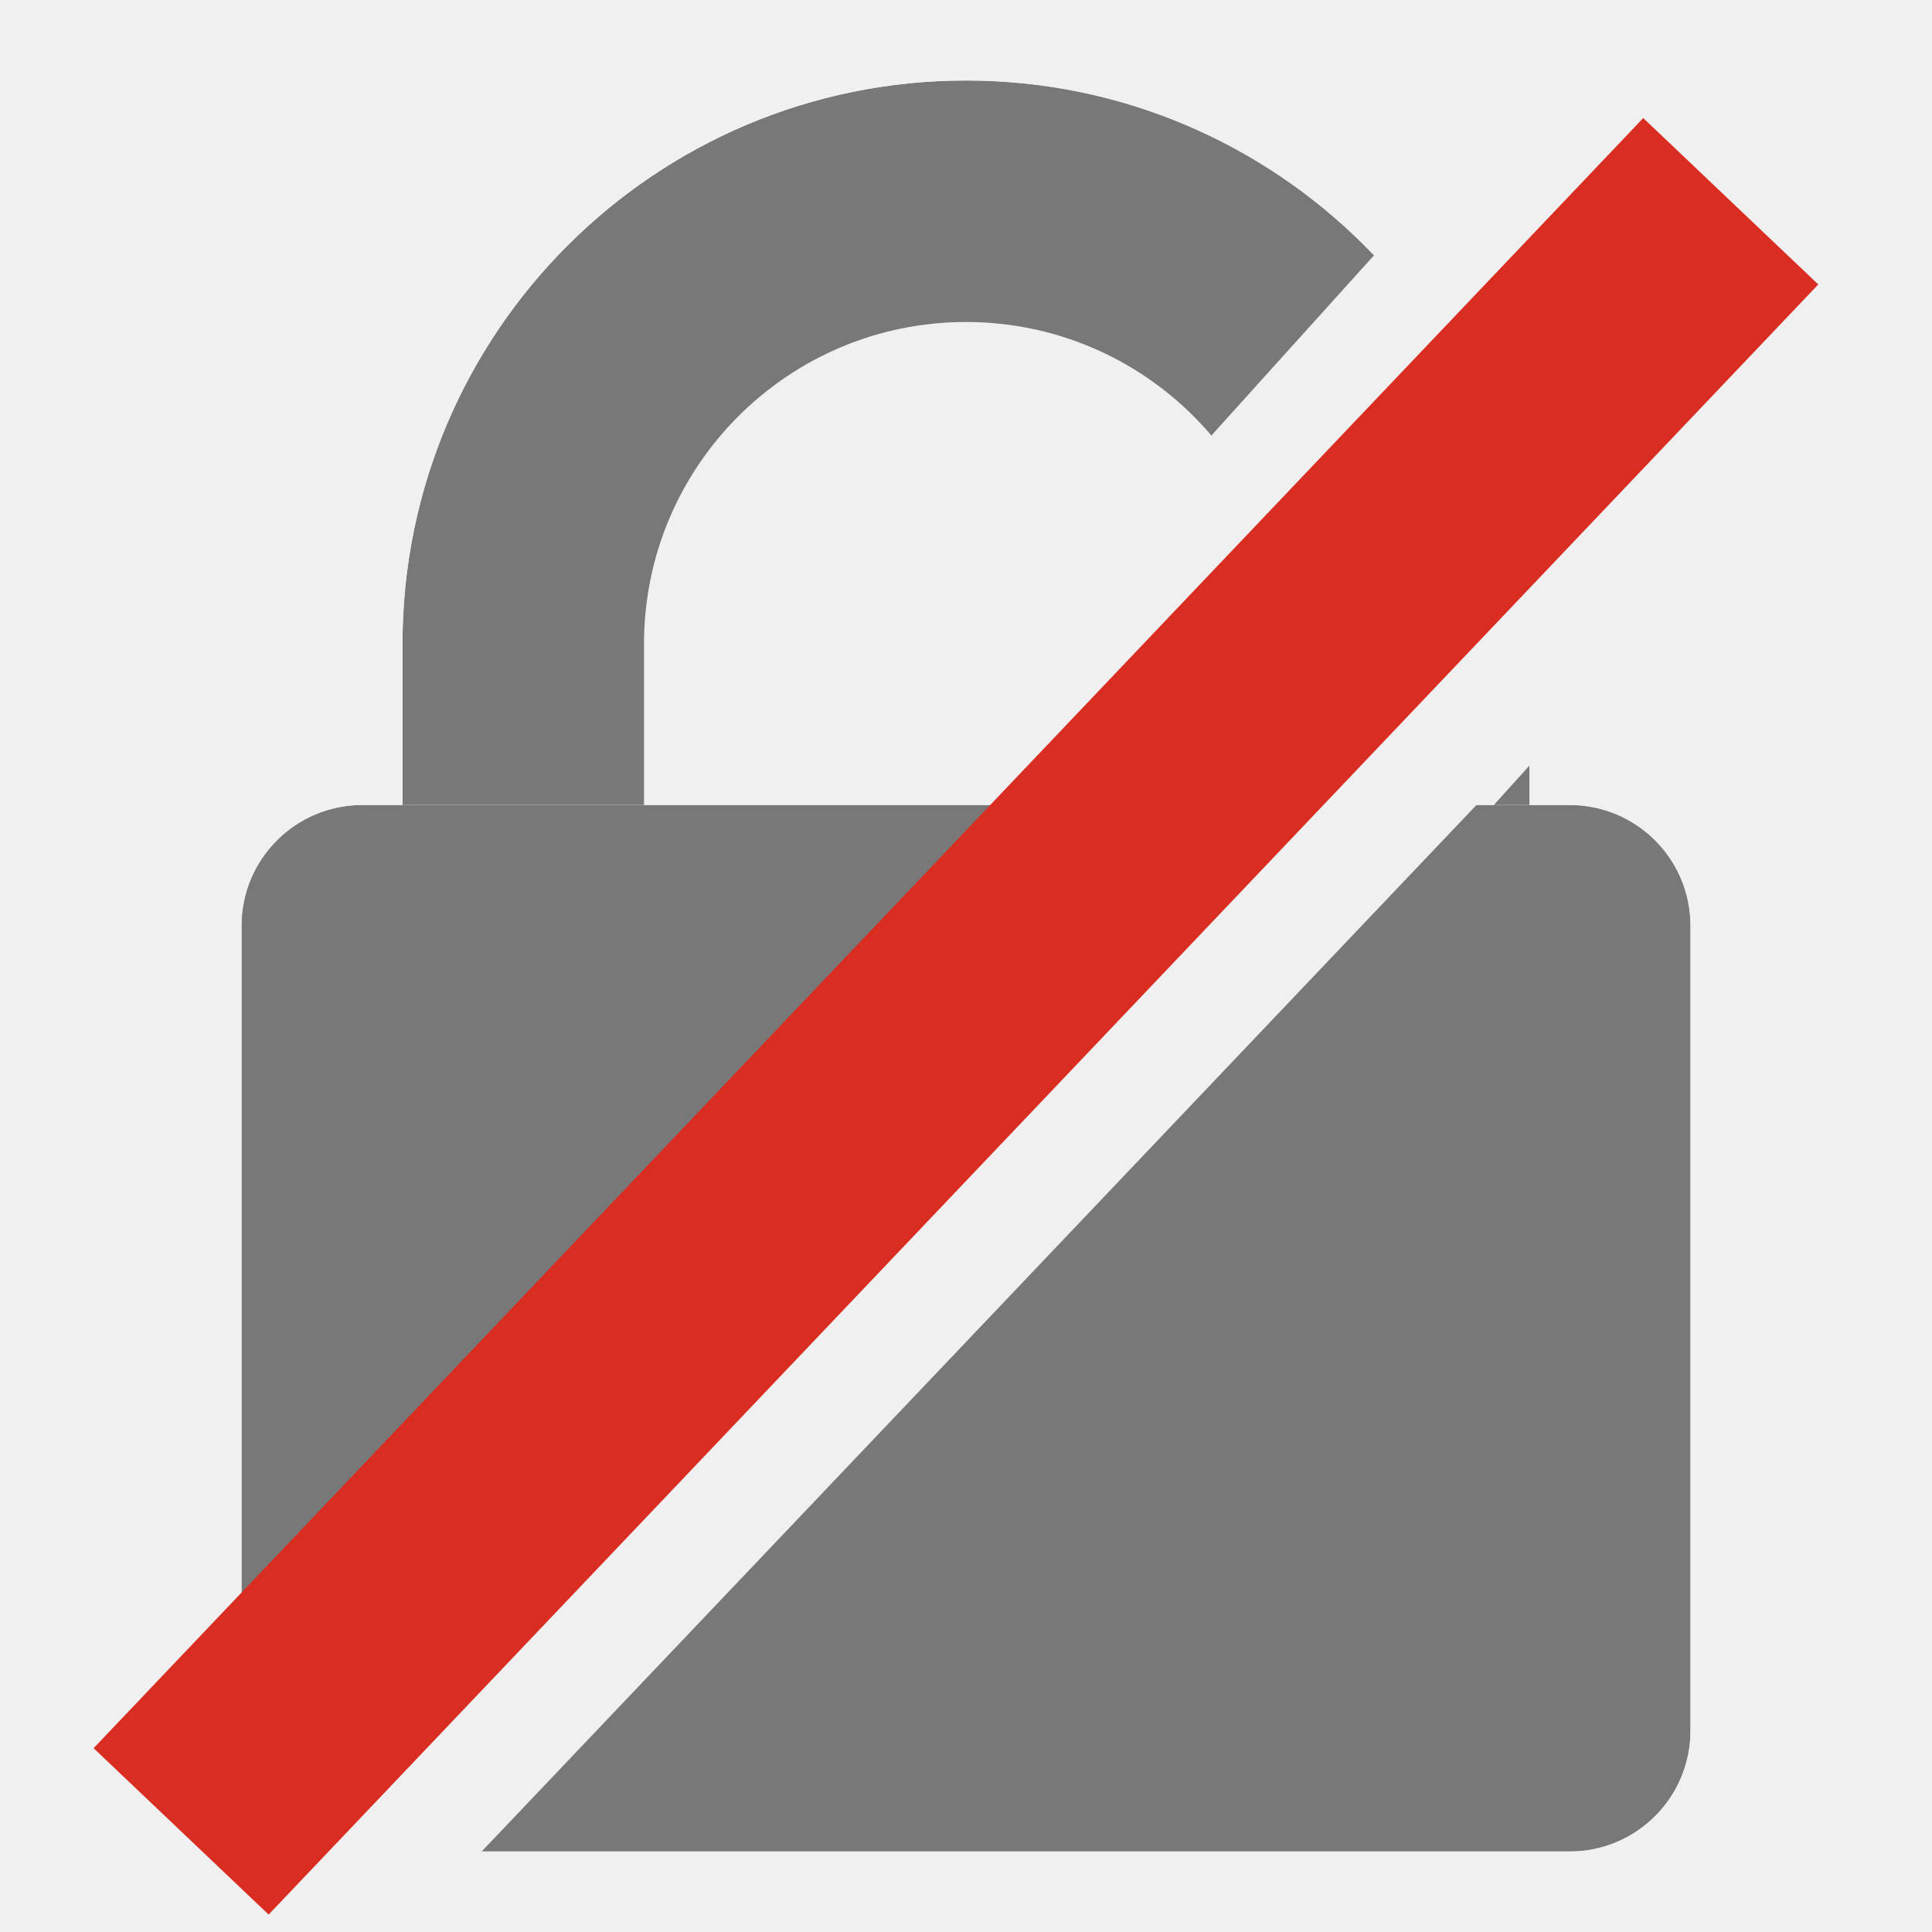
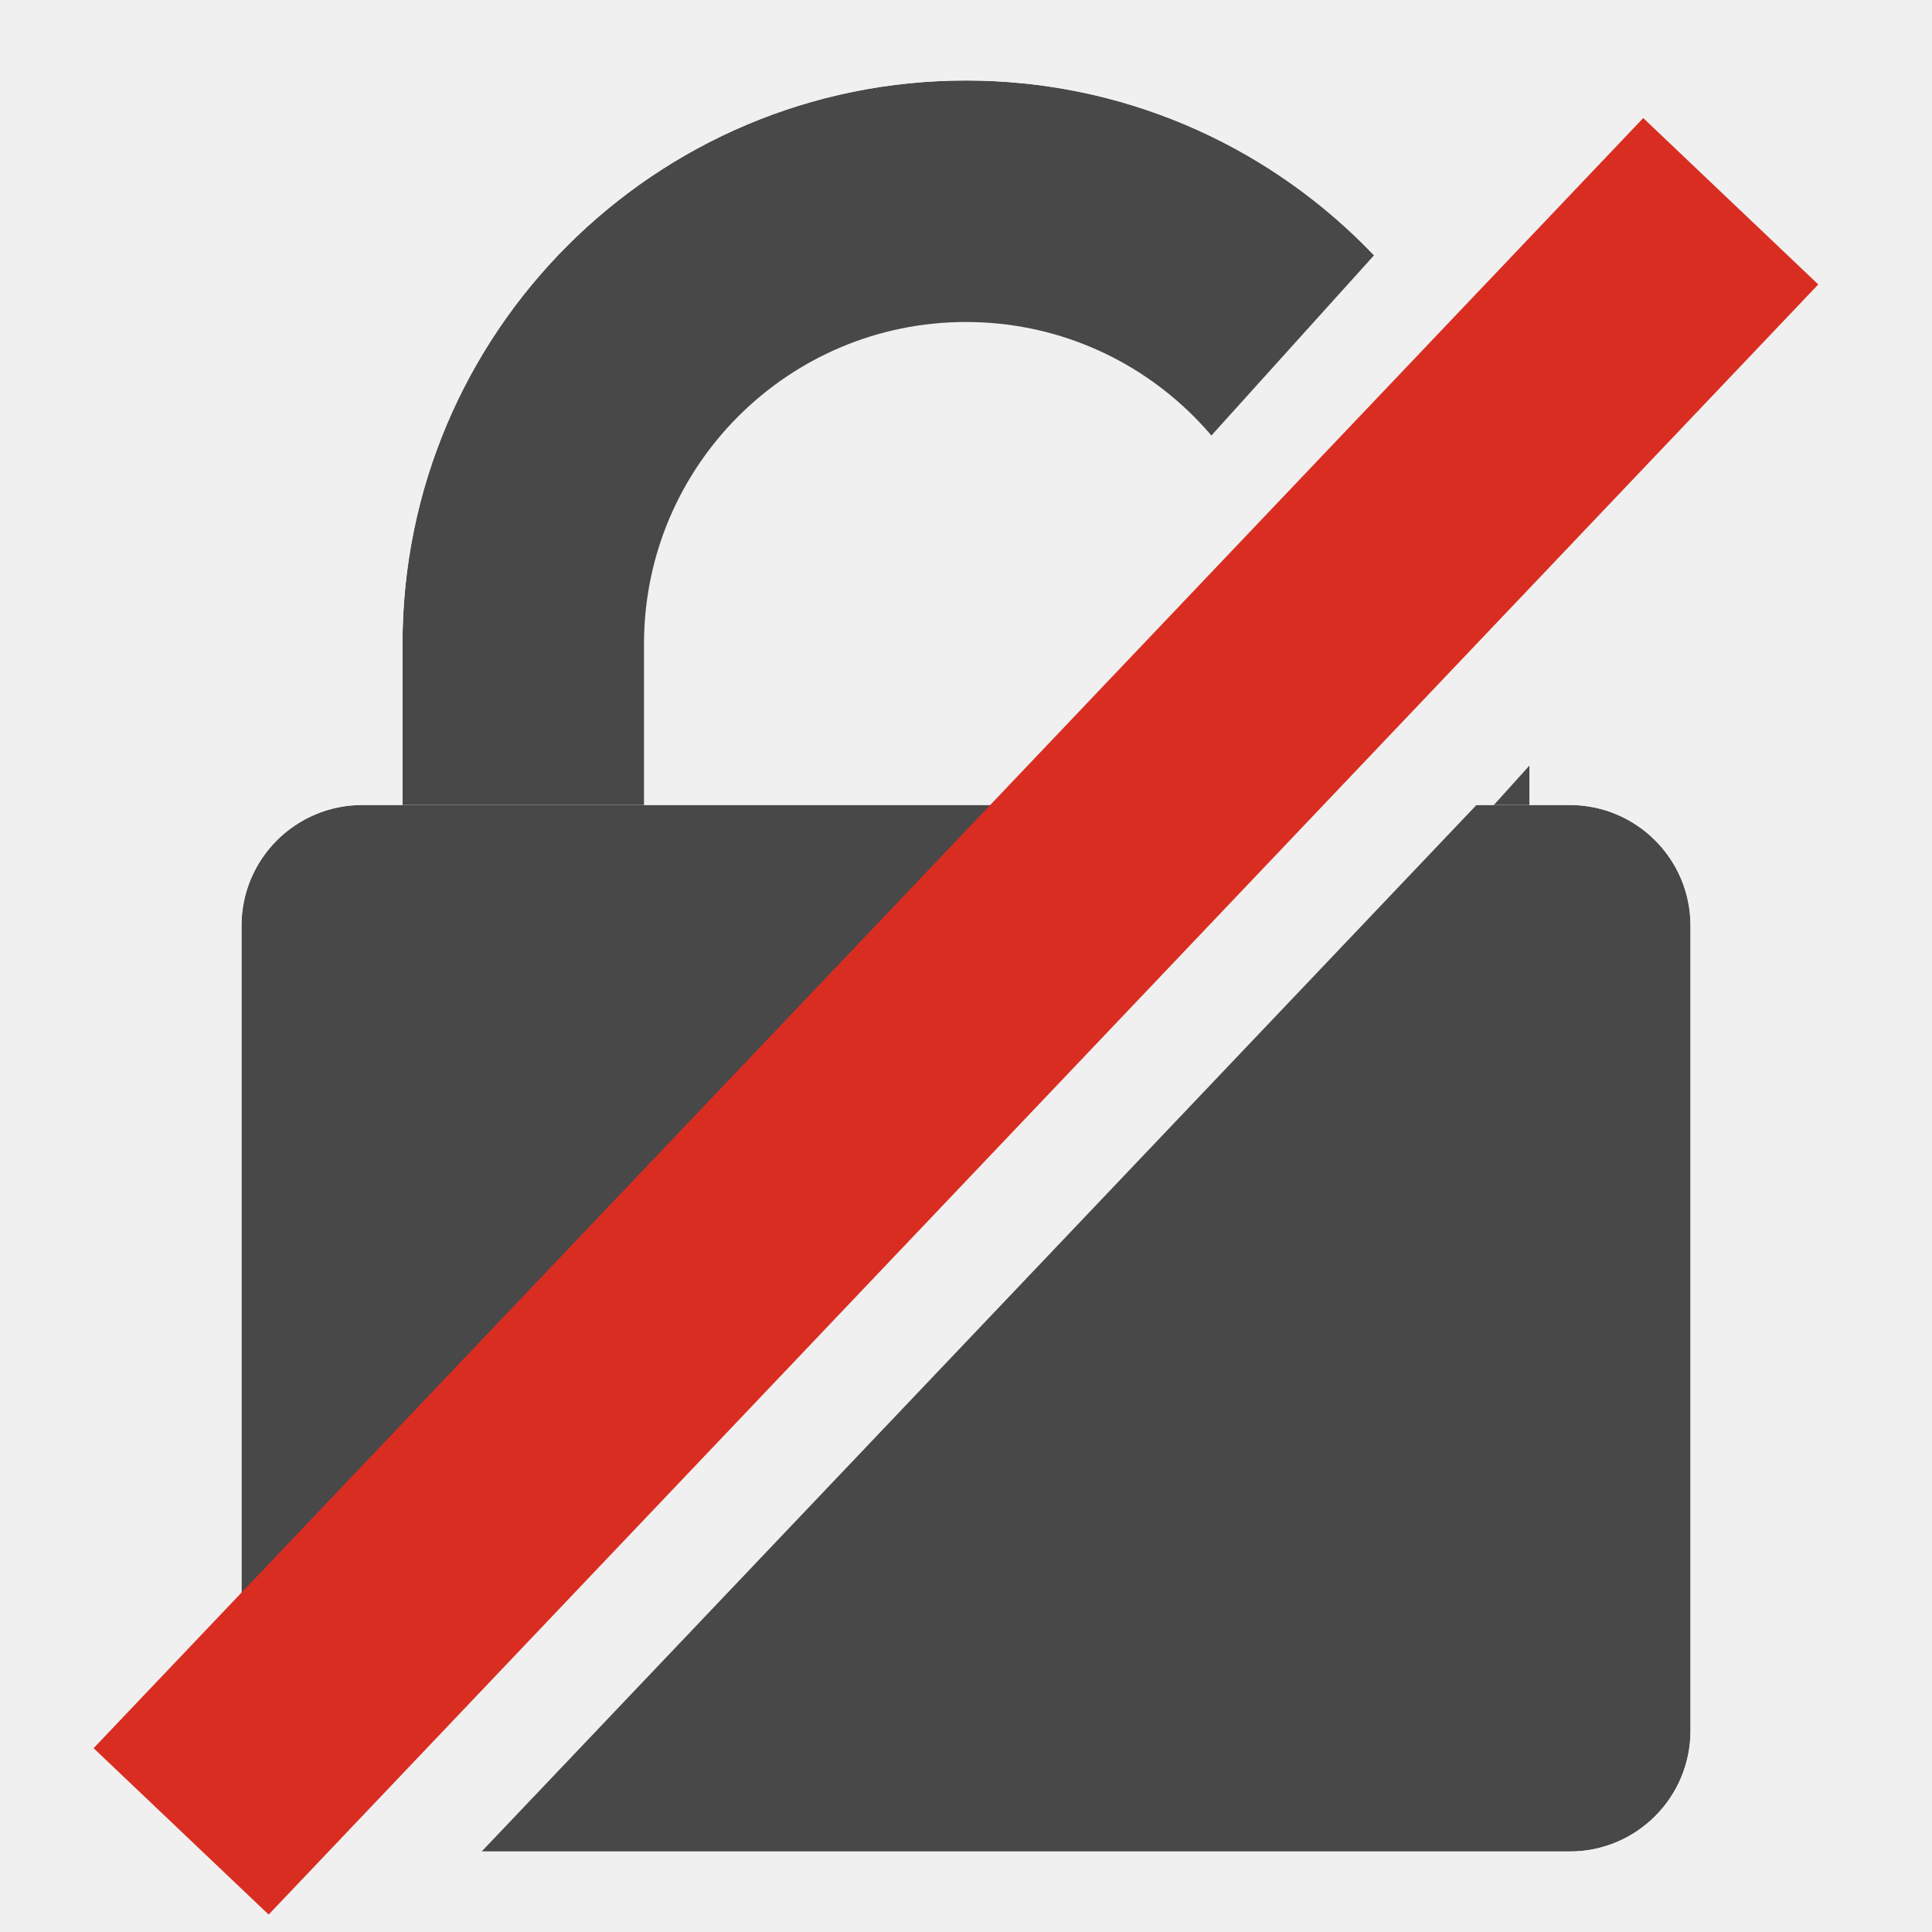
<svg xmlns="http://www.w3.org/2000/svg" xmlns:xlink="http://www.w3.org/1999/xlink" width="24" height="24" viewBox="0 0 24 24">
  <style>
-     .icon-default {
-       fill: -moz-fieldtext;
-       fill-opacity: .5;
-     }
-   </style>
+ 
+ .fieldtext {
+   fill: -moz-fieldtext;
+   /* The fill-opacity needs to be sufficient for high-contrast settings, and
+      pathological Gtk themes where -moz-fieldtext provides low contrast by
+      default. */
+   fill-opacity: .7;
+ }
+ 
+ 
+ .highlighttext {
+   fill: highlighttext;
+   fill-opacity: 1;
+ }
+ 
+ .black {
+   fill: black;
+   fill-opacity: .6;
+ }
+ 
+ .white {
+   fill: white;
+   fill-opacity: .7;
+ }
+ 
+ </style>
  <defs>
    <rect id="shape-lock-clasp-outer" x="5" y="1" width="14" height="20" rx="7" ry="7" />
    <rect id="shape-lock-clasp-inner" x="8" y="4" width="8" height="14" rx="4" ry="4" />
    <rect id="shape-lock-base" x="3" y="10" width="18" height="13" rx="1.5" ry="1.5" />
    <mask id="mask-clasp-cutout">
      <rect width="24" height="24" fill="#000" />
      <use xlink:href="#shape-lock-clasp-outer" fill="#fff" />
      <use xlink:href="#shape-lock-clasp-inner" fill="#000" />
      <line x1="3" y1="21" x2="21.5" y2="0.5" stroke="#000" stroke-width="3" />
      <line x1="3" y1="25" x2="21.5" y2="4.5" stroke="#000" stroke-width="3" />
      <rect x="3" y="10" width="18" height="13" rx="1.5" ry="1.5" />
    </mask>
    <mask id="mask-base-cutout">
      <rect width="24" height="24" fill="#000" />
      <use xlink:href="#shape-lock-base" fill="#fff" />
      <line x1="2.25" y1="24.75" x2="21.5" y2="4.5" stroke="#000" stroke-width="3" />
    </mask>
  </defs>
-   <use xlink:href="#shape-lock-clasp-outer" mask="url(#mask-clasp-cutout)" class="icon-default" />
-   <use xlink:href="#shape-lock-base" mask="url(#mask-base-cutout)" class="icon-default" />
+   <use class="fieldtext" xlink:href="#shape-lock-clasp-outer" mask="url(#mask-clasp-cutout)" />
+   <use class="fieldtext" xlink:href="#shape-lock-base" mask="url(#mask-base-cutout)" />
  <line x1="2.25" y1="22.75" x2="21.5" y2="2.5" stroke="#d92d21" stroke-width="3" />
</svg>
